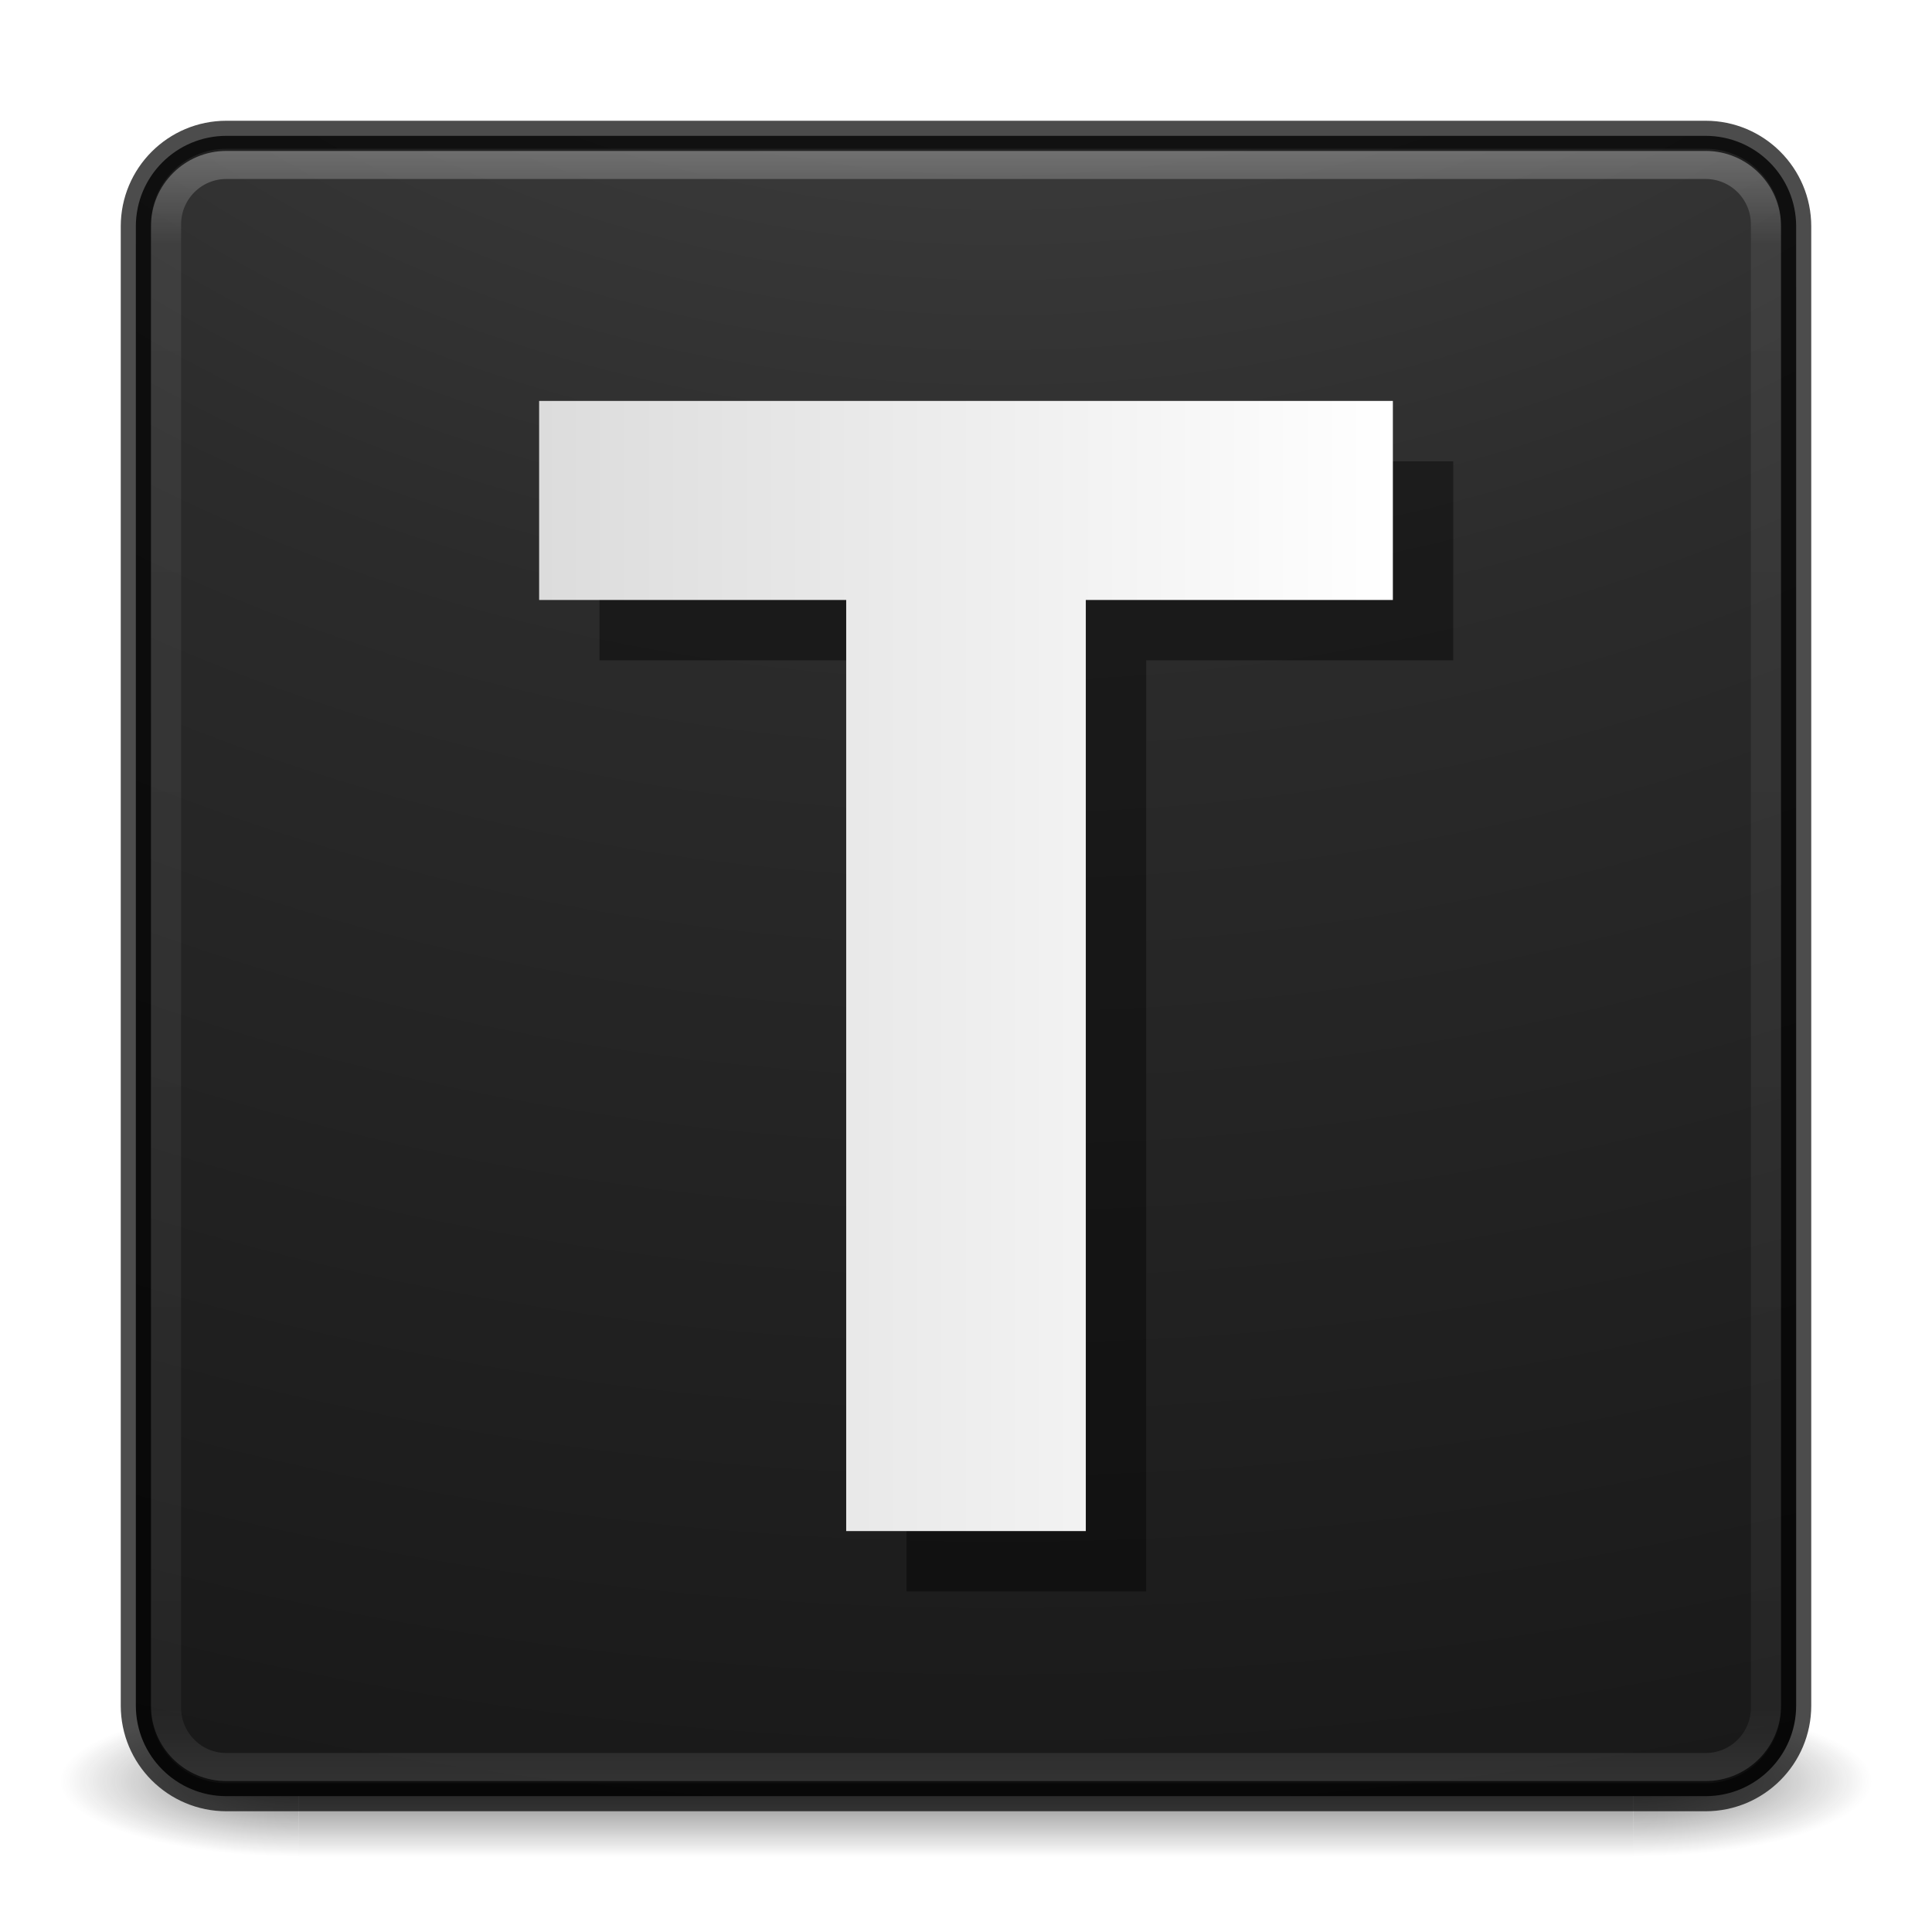
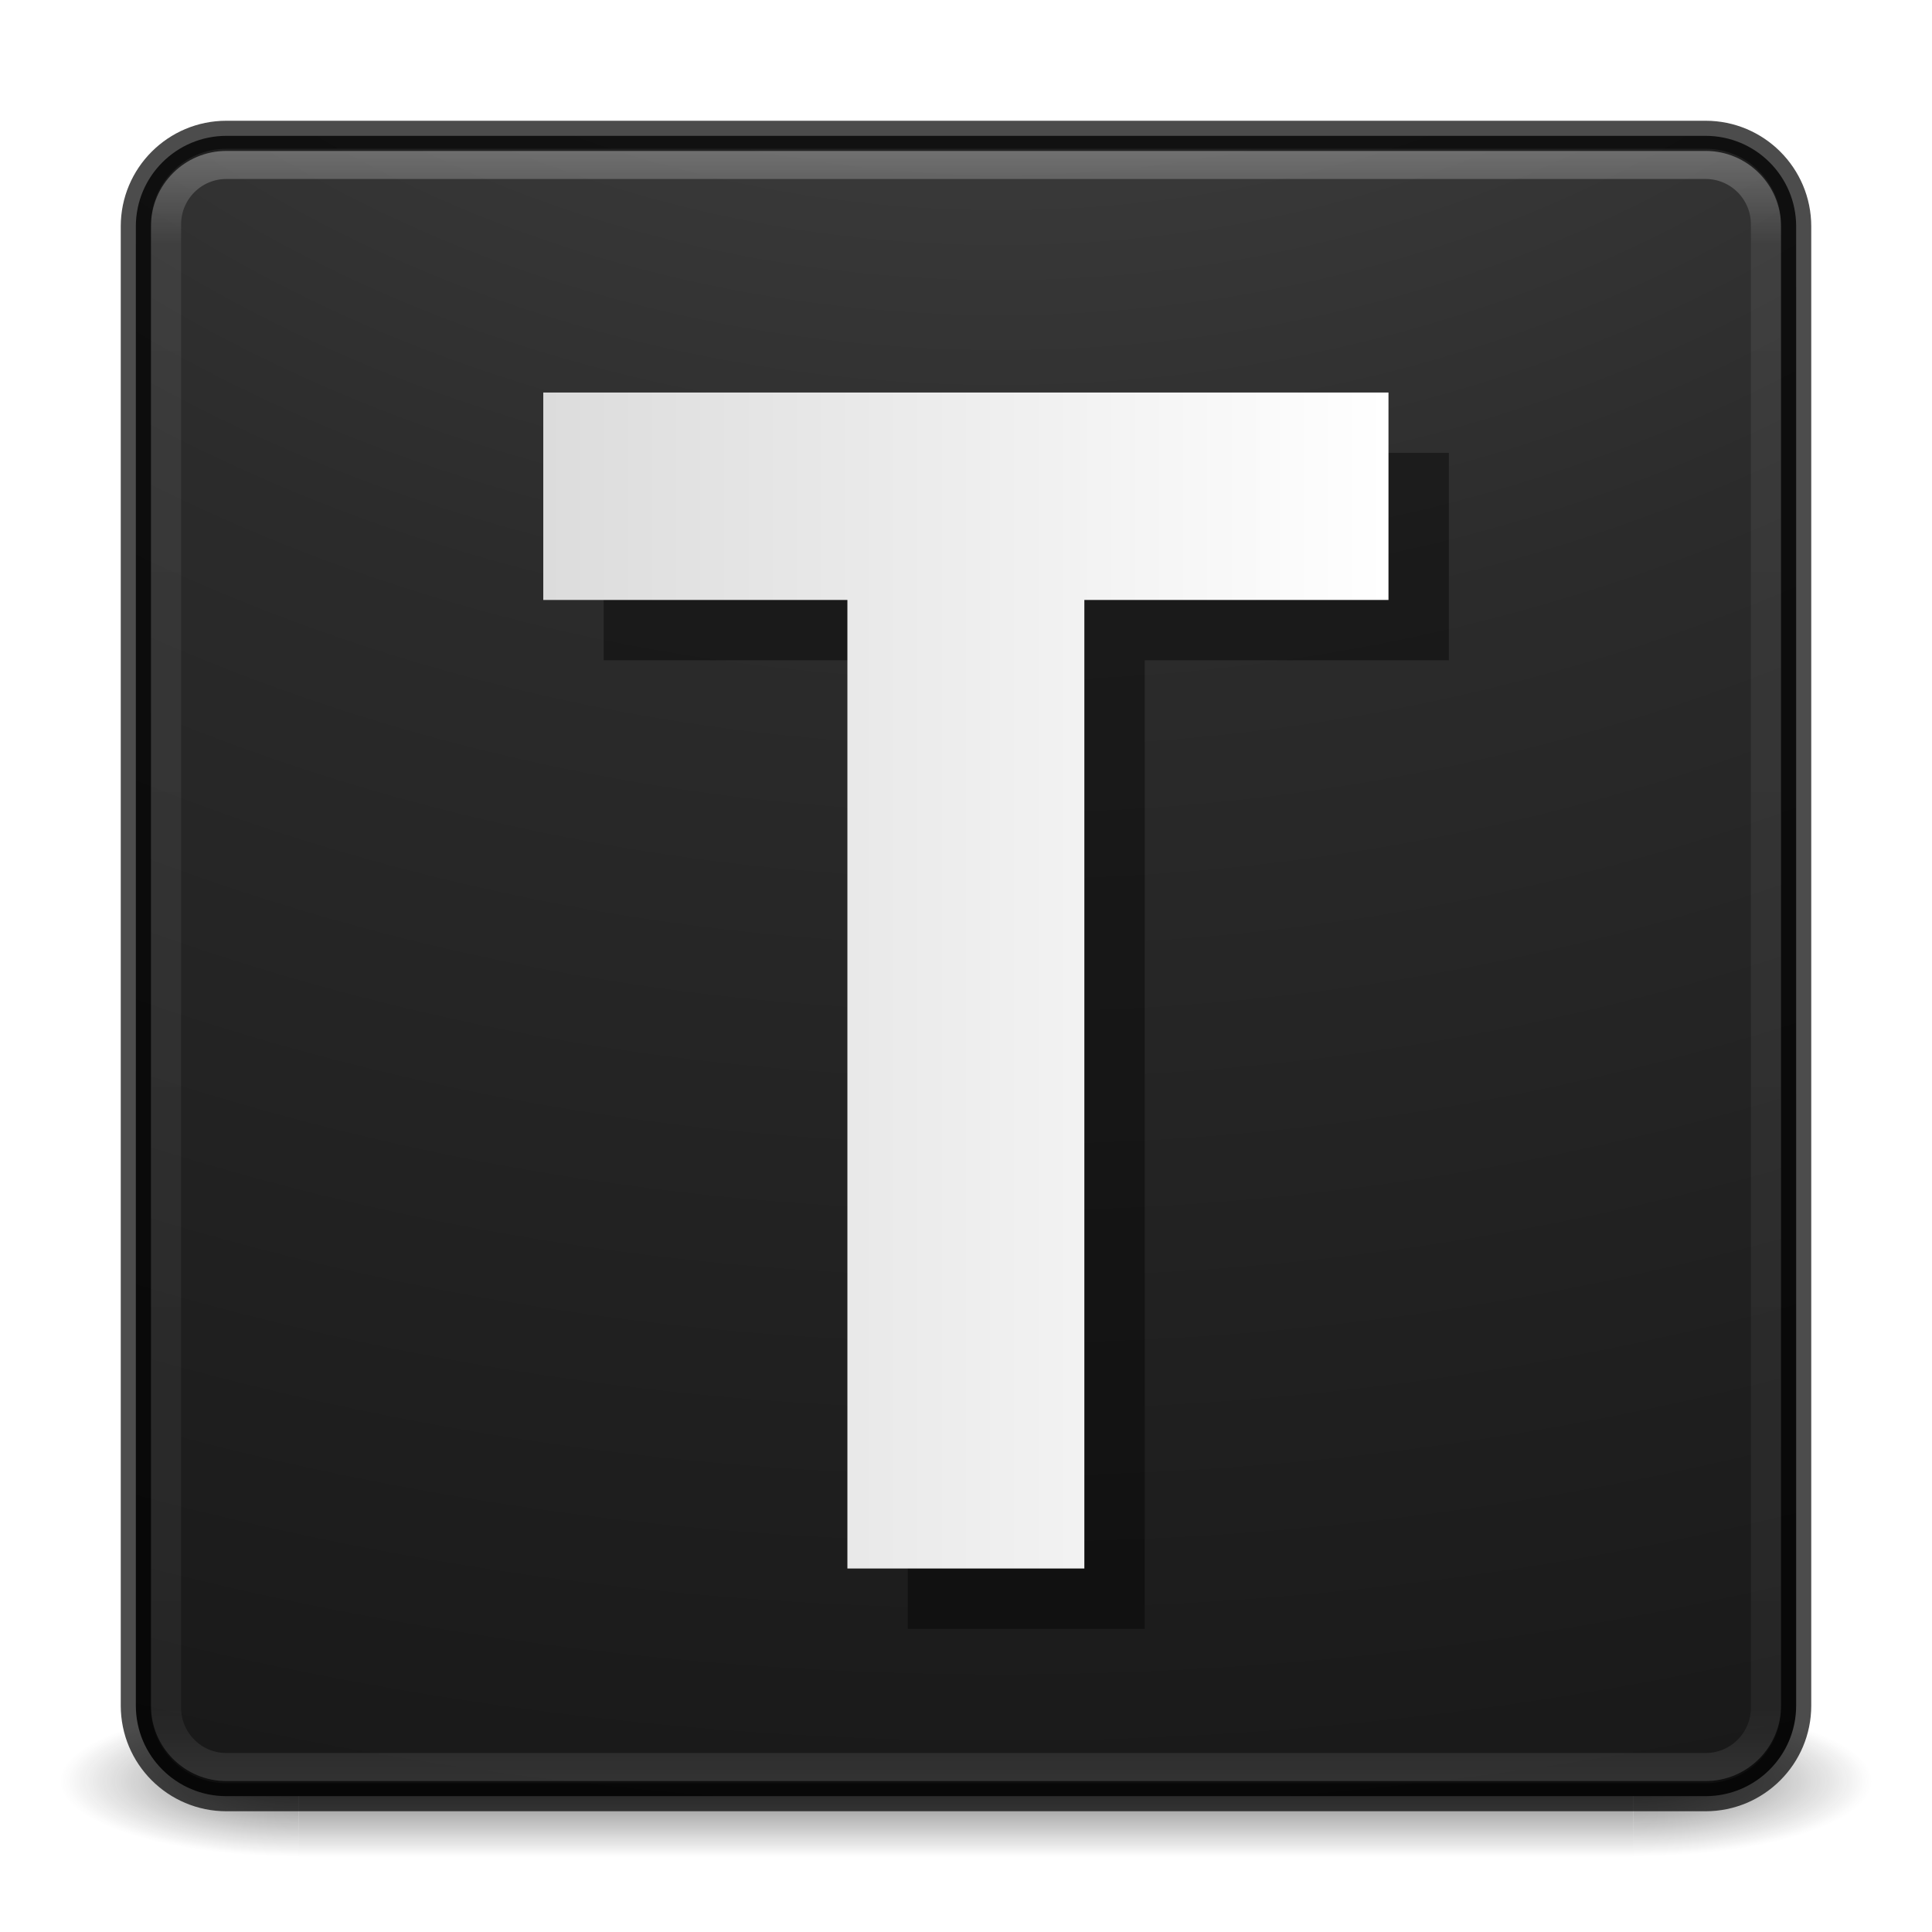
<svg xmlns="http://www.w3.org/2000/svg" xmlns:xlink="http://www.w3.org/1999/xlink" version="1.1" width="64" height="64" id="svg4161">
  <defs id="defs4163">
    <linearGradient x1="20" y1="26" x2="20" y2="13" id="linearGradient4069" xlink:href="#linearGradient3680-6-6-6-3-7-1" gradientUnits="userSpaceOnUse" gradientTransform="matrix(1.326882,0,0,1.326882,-0.399219,-0.2324859)" />
    <linearGradient id="linearGradient3680-6-6-6-3-7-1">
      <stop id="stop3682-4-6-1-3-7-7" style="stop-color:#dcdcdc;stop-opacity:1" offset="0" />
      <stop id="stop3684-8-5-8-0-2-6" style="stop-color:#ffffff;stop-opacity:1" offset="1" />
    </linearGradient>
    <linearGradient x1="24" y1="5" x2="24" y2="43" id="linearGradient3180" xlink:href="#linearGradient3924-2-2-5-8" gradientUnits="userSpaceOnUse" gradientTransform="matrix(1.432432,0,0,1.436283,-2.378381,-2.470778)" />
    <linearGradient id="linearGradient3924-2-2-5-8">
      <stop id="stop3926-9-4-9-6" style="stop-color:#ffffff;stop-opacity:1" offset="0" />
      <stop id="stop3928-9-8-6-5" style="stop-color:#ffffff;stop-opacity:0.235" offset="0.063" />
      <stop id="stop3930-3-5-1-7" style="stop-color:#ffffff;stop-opacity:0.157" offset="0.951" />
      <stop id="stop3932-8-0-4-8" style="stop-color:#ffffff;stop-opacity:0.392" offset="1" />
    </linearGradient>
    <radialGradient cx="7.118" cy="9.957" r="12.672" fx="7.118" fy="9.957" id="radialGradient3988-3" xlink:href="#linearGradient2867-449-88-871-390-598-476-591-434-148-57-177-8-3-3-6-4-8-8-8-5-7" gradientUnits="userSpaceOnUse" gradientTransform="matrix(0,12.89009,-15.82491,0,190.7424,-113.0978)" />
    <linearGradient id="linearGradient2867-449-88-871-390-598-476-591-434-148-57-177-8-3-3-6-4-8-8-8-5-7">
      <stop id="stop3750-1-0-7-6-6-1-3-9-3-9" style="stop-color:#505050;stop-opacity:1" offset="0" />
      <stop id="stop3752-3-7-4-0-32-8-923-0-7-0" style="stop-color:#2b2b2b;stop-opacity:1" offset="0.262" />
      <stop id="stop3754-1-8-5-2-7-6-7-1-9-1" style="stop-color:#0a0a0a;stop-opacity:1" offset="0.705" />
      <stop id="stop3756-1-6-2-6-6-1-96-6-0-1" style="stop-color:#000000;stop-opacity:1" offset="1" />
    </linearGradient>
    <radialGradient cx="4.993" cy="43.5" r="2.5" fx="4.993" fy="43.5" id="radialGradient3337-2-2" xlink:href="#linearGradient3688-166-749-4-0-3-8" gradientUnits="userSpaceOnUse" gradientTransform="matrix(2.003784,0,0,1.4,27.98813,-17.4)" />
    <linearGradient id="linearGradient3688-166-749-4-0-3-8">
      <stop id="stop2883-4-0-1-8" style="stop-color:#181818;stop-opacity:1" offset="0" />
      <stop id="stop2885-9-2-9-6" style="stop-color:#181818;stop-opacity:0" offset="1" />
    </linearGradient>
    <radialGradient cx="4.993" cy="43.5" r="2.5" fx="4.993" fy="43.5" id="radialGradient3339-1-4" xlink:href="#linearGradient3688-464-309-9-2-4-2" gradientUnits="userSpaceOnUse" gradientTransform="matrix(2.003784,0,0,1.4,-20.01187,-104.4)" />
    <linearGradient id="linearGradient3688-464-309-9-2-4-2">
      <stop id="stop2889-7-9-6-9" style="stop-color:#181818;stop-opacity:1" offset="0" />
      <stop id="stop2891-6-6-1-7" style="stop-color:#181818;stop-opacity:0" offset="1" />
    </linearGradient>
    <linearGradient id="linearGradient3702-501-757-8-4-1-1">
      <stop id="stop2895-8-9-9-1" style="stop-color:#181818;stop-opacity:0" offset="0" />
      <stop id="stop2897-7-8-7-7" style="stop-color:#181818;stop-opacity:1" offset="0.5" />
      <stop id="stop2899-4-5-1-5" style="stop-color:#181818;stop-opacity:0" offset="1" />
    </linearGradient>
    <linearGradient x1="25.058" y1="47.028" x2="25.058" y2="39.999" id="linearGradient4159" xlink:href="#linearGradient3702-501-757-8-4-1-1" gradientUnits="userSpaceOnUse" />
    <linearGradient xlink:href="#linearGradient3680-6-6-6-3-7" id="linearGradient3821" x1="14.589" y1="25" x2="33.411" y2="25" gradientUnits="userSpaceOnUse" gradientTransform="matrix(1.141843,0,0,1.141843,-3.404233,-3.546072)" />
    <linearGradient id="linearGradient3680-6-6-6-3-7">
      <stop id="stop3682-4-6-1-3-7" style="stop-color:#dcdcdc;stop-opacity:1" offset="0" />
      <stop id="stop3684-8-5-8-0-2" style="stop-color:#ffffff;stop-opacity:1" offset="1" />
    </linearGradient>
    <linearGradient xlink:href="#linearGradient3680-6-6-6-3-7" id="linearGradient3944" x1="14.589" y1="25" x2="33.411" y2="25" gradientUnits="userSpaceOnUse" gradientTransform="matrix(1.141843,0,0,1.141843,-3.404233,-3.546072)" />
    <linearGradient id="linearGradient3946">
      <stop id="stop3948" style="stop-color:#dcdcdc;stop-opacity:1" offset="0" />
      <stop id="stop3950" style="stop-color:#ffffff;stop-opacity:1" offset="1" />
    </linearGradient>
-     <linearGradient y2="25" x2="33.411" y1="25" x1="14.589" gradientTransform="matrix(1.502039,0,0,1.502039,-4.048951,-5.550959)" gradientUnits="userSpaceOnUse" id="linearGradient3954" xlink:href="#linearGradient3680-6-6-6-3-7" />
+     <linearGradient y2="25" x2="33.411" y1="25" x1="14.589" gradientTransform="matrix(1.524505,0,0,1.524506,-3.787168,-6.429047)" gradientUnits="userSpaceOnUse" id="linearGradient3954" xlink:href="#linearGradient3680-6-6-6-3-7" />
    <linearGradient xlink:href="#linearGradient3680-6-6-6-3-7-1" id="linearGradient3818" gradientUnits="userSpaceOnUse" gradientTransform="matrix(1.326882,0,0,1.326882,-0.399219,-0.2324859)" x1="20" y1="26" x2="20" y2="13" />
    <linearGradient xlink:href="#linearGradient3924-2-2-5-8" id="linearGradient3824" gradientUnits="userSpaceOnUse" gradientTransform="matrix(1.432432,0,0,1.436283,-2.378381,-2.470778)" x1="24" y1="5" x2="24" y2="43" />
    <radialGradient xlink:href="#linearGradient2867-449-88-871-390-598-476-591-434-148-57-177-8-3-3-6-4-8-8-8-5-7" id="radialGradient3827" gradientUnits="userSpaceOnUse" gradientTransform="matrix(0,12.89009,-15.82491,0,190.7424,-113.0978)" cx="7.118" cy="9.957" fx="7.118" fy="9.957" r="12.672" />
  </defs>
  <g style="opacity:0.6" id="g3712-8-2-4-4" transform="matrix(1.57895,0,0,0.7142857,-5.894751,27.92857)">
    <rect style="fill:url(#radialGradient3337-2-2);fill-opacity:1;stroke:none" id="rect2801-5-5-7-9" y="40" x="38" height="7" width="5" />
    <rect style="fill:url(#radialGradient3339-1-4);fill-opacity:1;stroke:none" id="rect3696-3-0-3-7" transform="scale(-1,-1)" y="-47" x="-10" height="7" width="5" />
    <rect style="fill:url(#linearGradient4159);fill-opacity:1;stroke:none" id="rect3700-5-6-8-4" y="40" x="10" height="7" width="28" />
  </g>
  <rect style="opacity:1;color:#000000;fill:url(#radialGradient3827);fill-opacity:1;fill-rule:nonzero;stroke:none;stroke-width:1;marker:none;visibility:visible;display:inline;overflow:visible;enable-background:accumulate" id="rect5505-21-3-8-5-2" y="4.5" x="4.5" ry="3" rx="3" height="55" width="55" />
  <rect style="opacity:0.3;fill:none;stroke:url(#linearGradient3824);stroke-width:1;stroke-linecap:round;stroke-linejoin:round;stroke-miterlimit:4;stroke-opacity:1;stroke-dasharray:none;stroke-dashoffset:0" id="rect6741-5-0-2-3" y="5.429" x="5.5" ry="2" rx="2" height="53.142" width="53" />
  <rect style="opacity:0.7;color:#000000;fill:none;stroke:#000000;stroke-width:1;stroke-linecap:round;stroke-linejoin:round;stroke-miterlimit:4;stroke-opacity:1;stroke-dasharray:none;stroke-dashoffset:0;marker:none;visibility:visible;display:inline;overflow:visible;enable-background:accumulate" id="rect5505-21-3-8-9-1-1" y="4.5" x="4.5" ry="3" rx="3" height="55" width="55" />
-   <text id="text3833" y="52.72" x="18.814" style="font-size:52.446px;font-style:normal;font-variant:normal;font-weight:bold;font-stretch:normal;line-height:125%;letter-spacing:0px;word-spacing:0px;opacity:0.4;fill:#000000;fill-opacity:1;stroke:none;font-family:Open Sans;-inkscape-font-specification:Open Sans Bold" xml:space="preserve">
-     <tspan style="fill:#000000;fill-opacity:1" rotate="0 0" y="52.72" x="18.814" id="tspan3835">T</tspan>
+   <text transform="scale(0.9754613,1.025156)" id="text3035" y="52.634" x="19.438" style="font-size:53.23px;font-style:normal;font-variant:normal;font-weight:bold;font-stretch:normal;line-height:125%;letter-spacing:0px;word-spacing:0px;opacity:0.4;fill:#000000;fill-opacity:1;stroke:none;font-family:Open Sans;-inkscape-font-specification:Open Sans Bold" xml:space="preserve">
+     <tspan style="fill:#000000;fill-opacity:1" rotate="0 0" y="52.634" x="19.438" id="tspan3037">T</tspan>
  </text>
-   <text xml:space="preserve" style="font-size:52.446px;font-style:normal;font-variant:normal;font-weight:bold;font-stretch:normal;line-height:125%;letter-spacing:0px;word-spacing:0px;fill:url(#linearGradient3954);fill-opacity:1;stroke:none;font-family:Open Sans;-inkscape-font-specification:Open Sans Bold" x="16.814" y="50.72" id="text3043">
-     <tspan id="tspan3045" x="16.814" y="50.72" rotate="0 0" style="fill:url(#linearGradient3954);fill-opacity:1">T</tspan>
+   <text xml:space="preserve" style="font-size:53.23px;font-style:normal;font-variant:normal;font-weight:bold;font-stretch:normal;line-height:125%;letter-spacing:0px;word-spacing:0px;fill:url(#linearGradient3954);fill-opacity:1;stroke:none;font-family:Open Sans;-inkscape-font-specification:Open Sans Bold" x="17.388" y="50.683" id="text3043" transform="scale(0.9754613,1.025156)">
+     <tspan id="tspan3045" x="17.388" y="50.683" rotate="0 0" style="fill:url(#linearGradient3954);fill-opacity:1">T</tspan>
  </text>
</svg>
